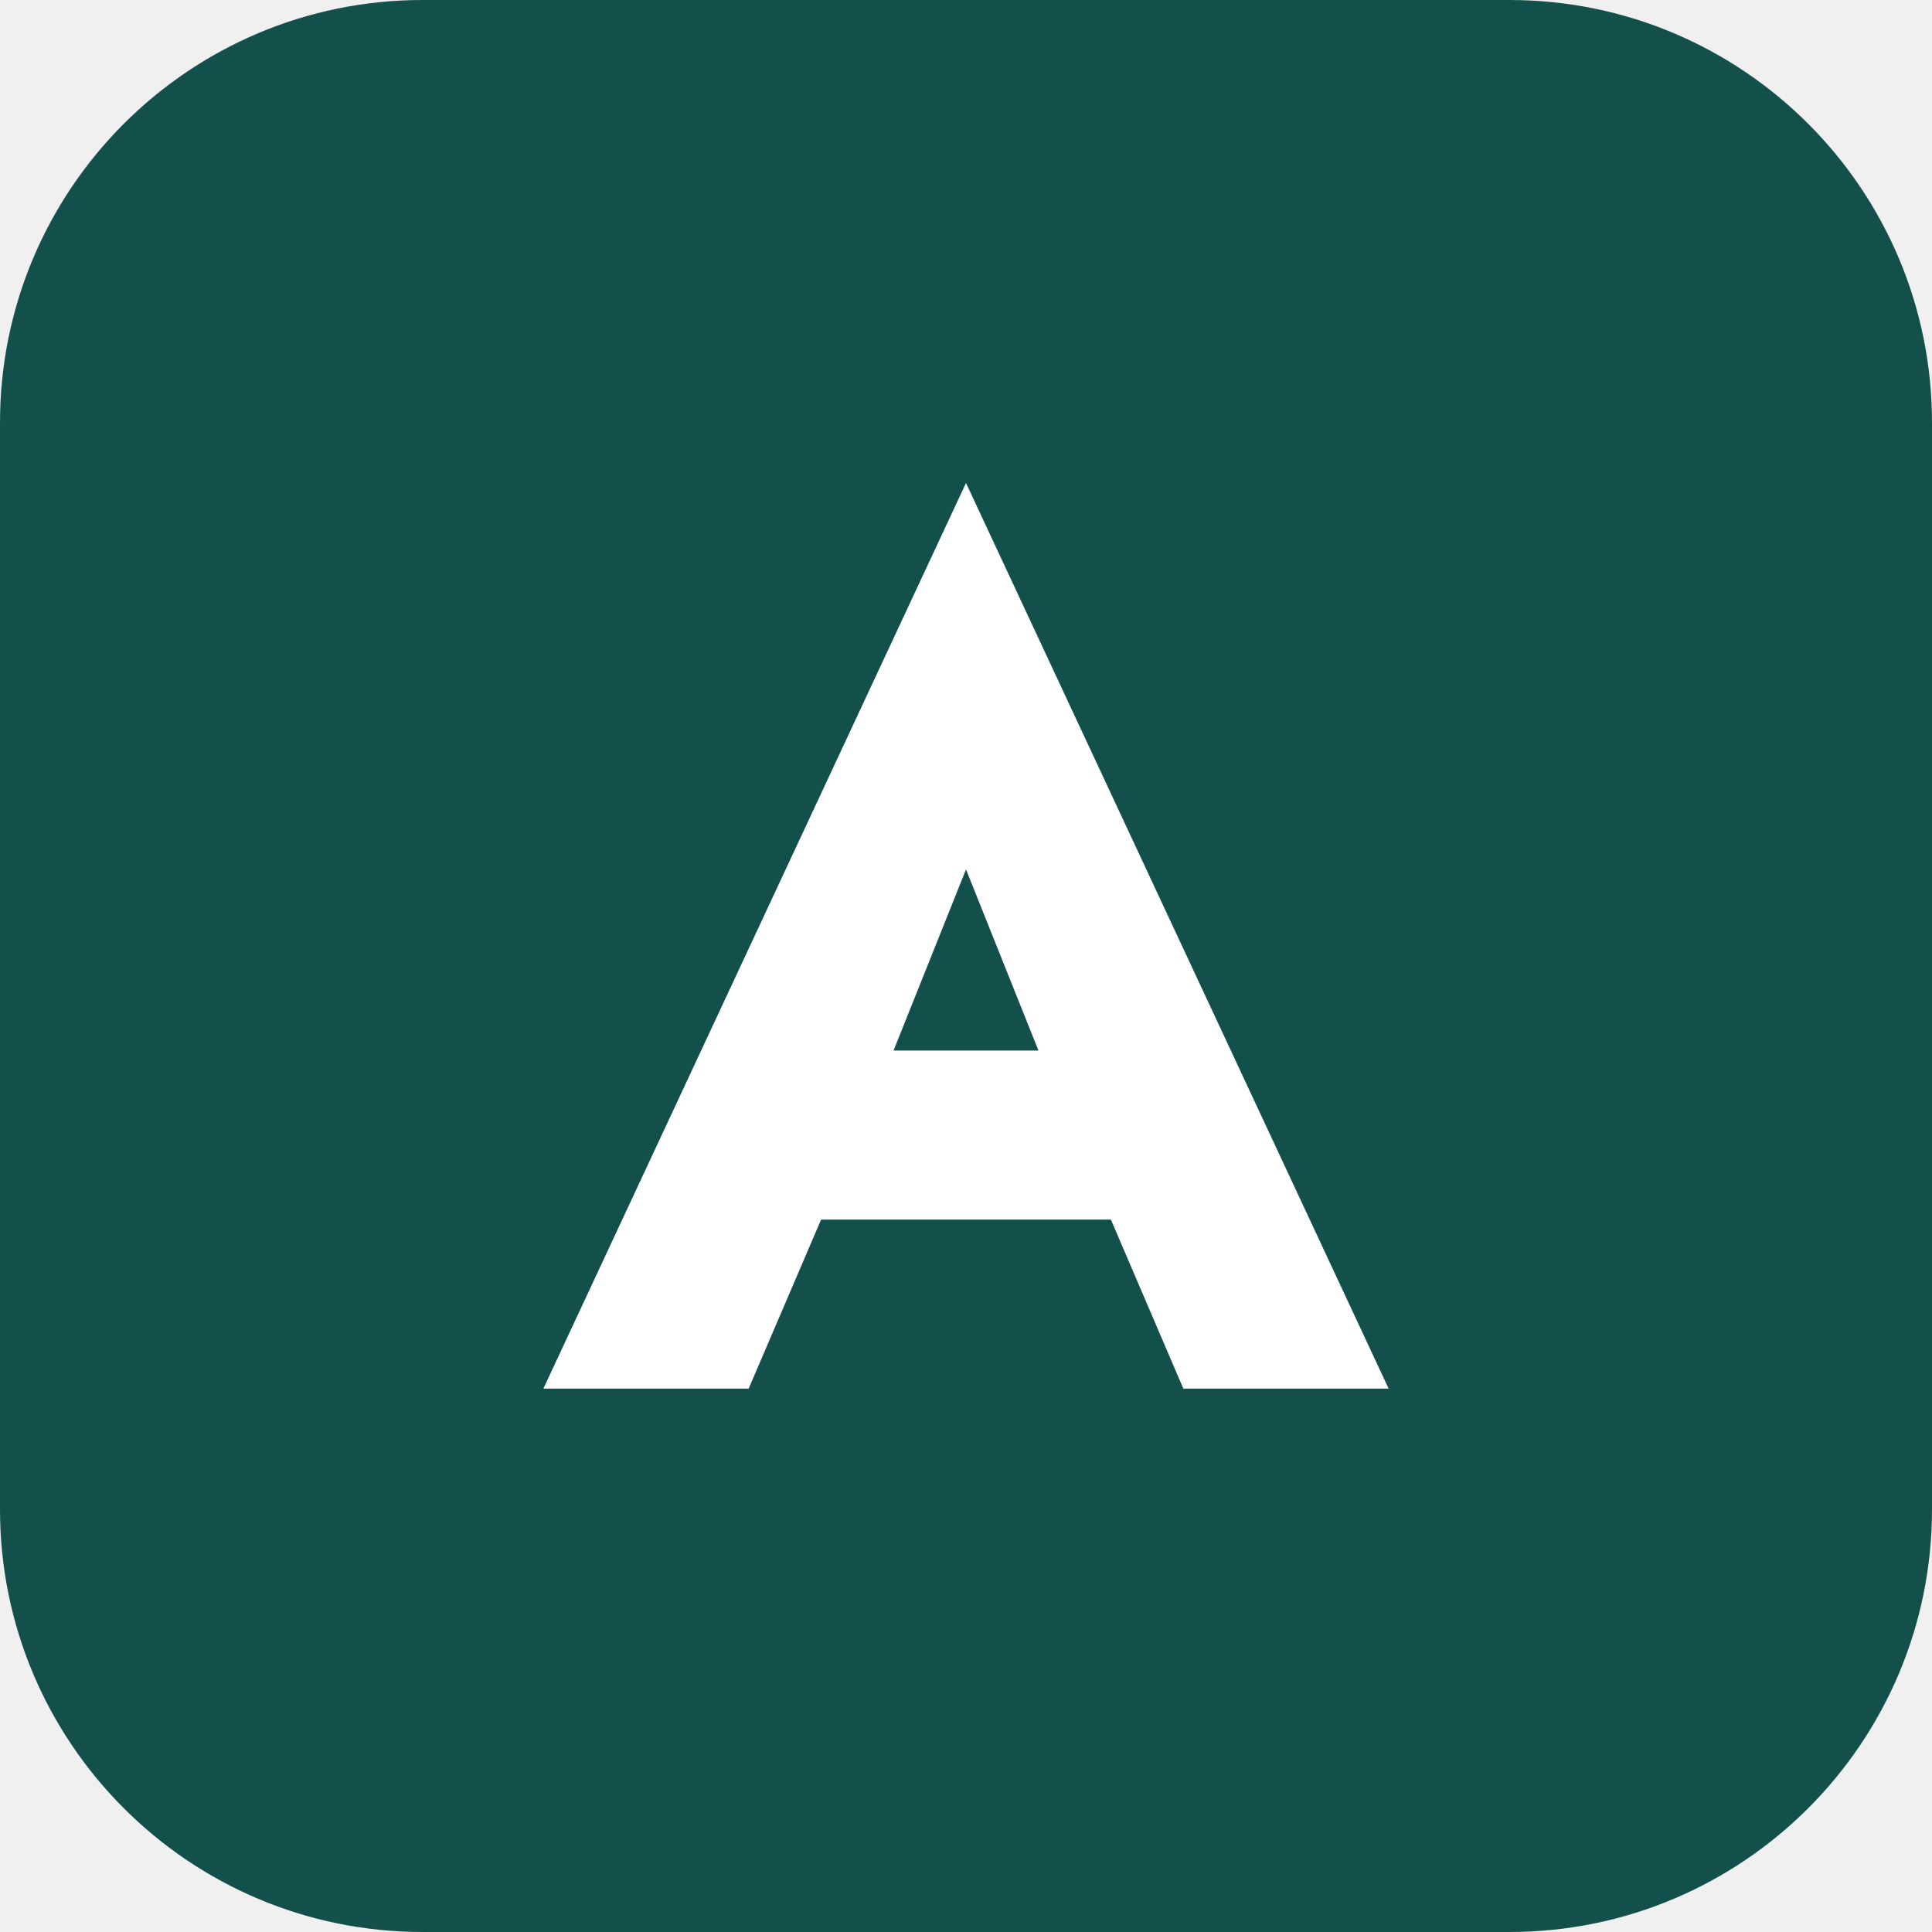
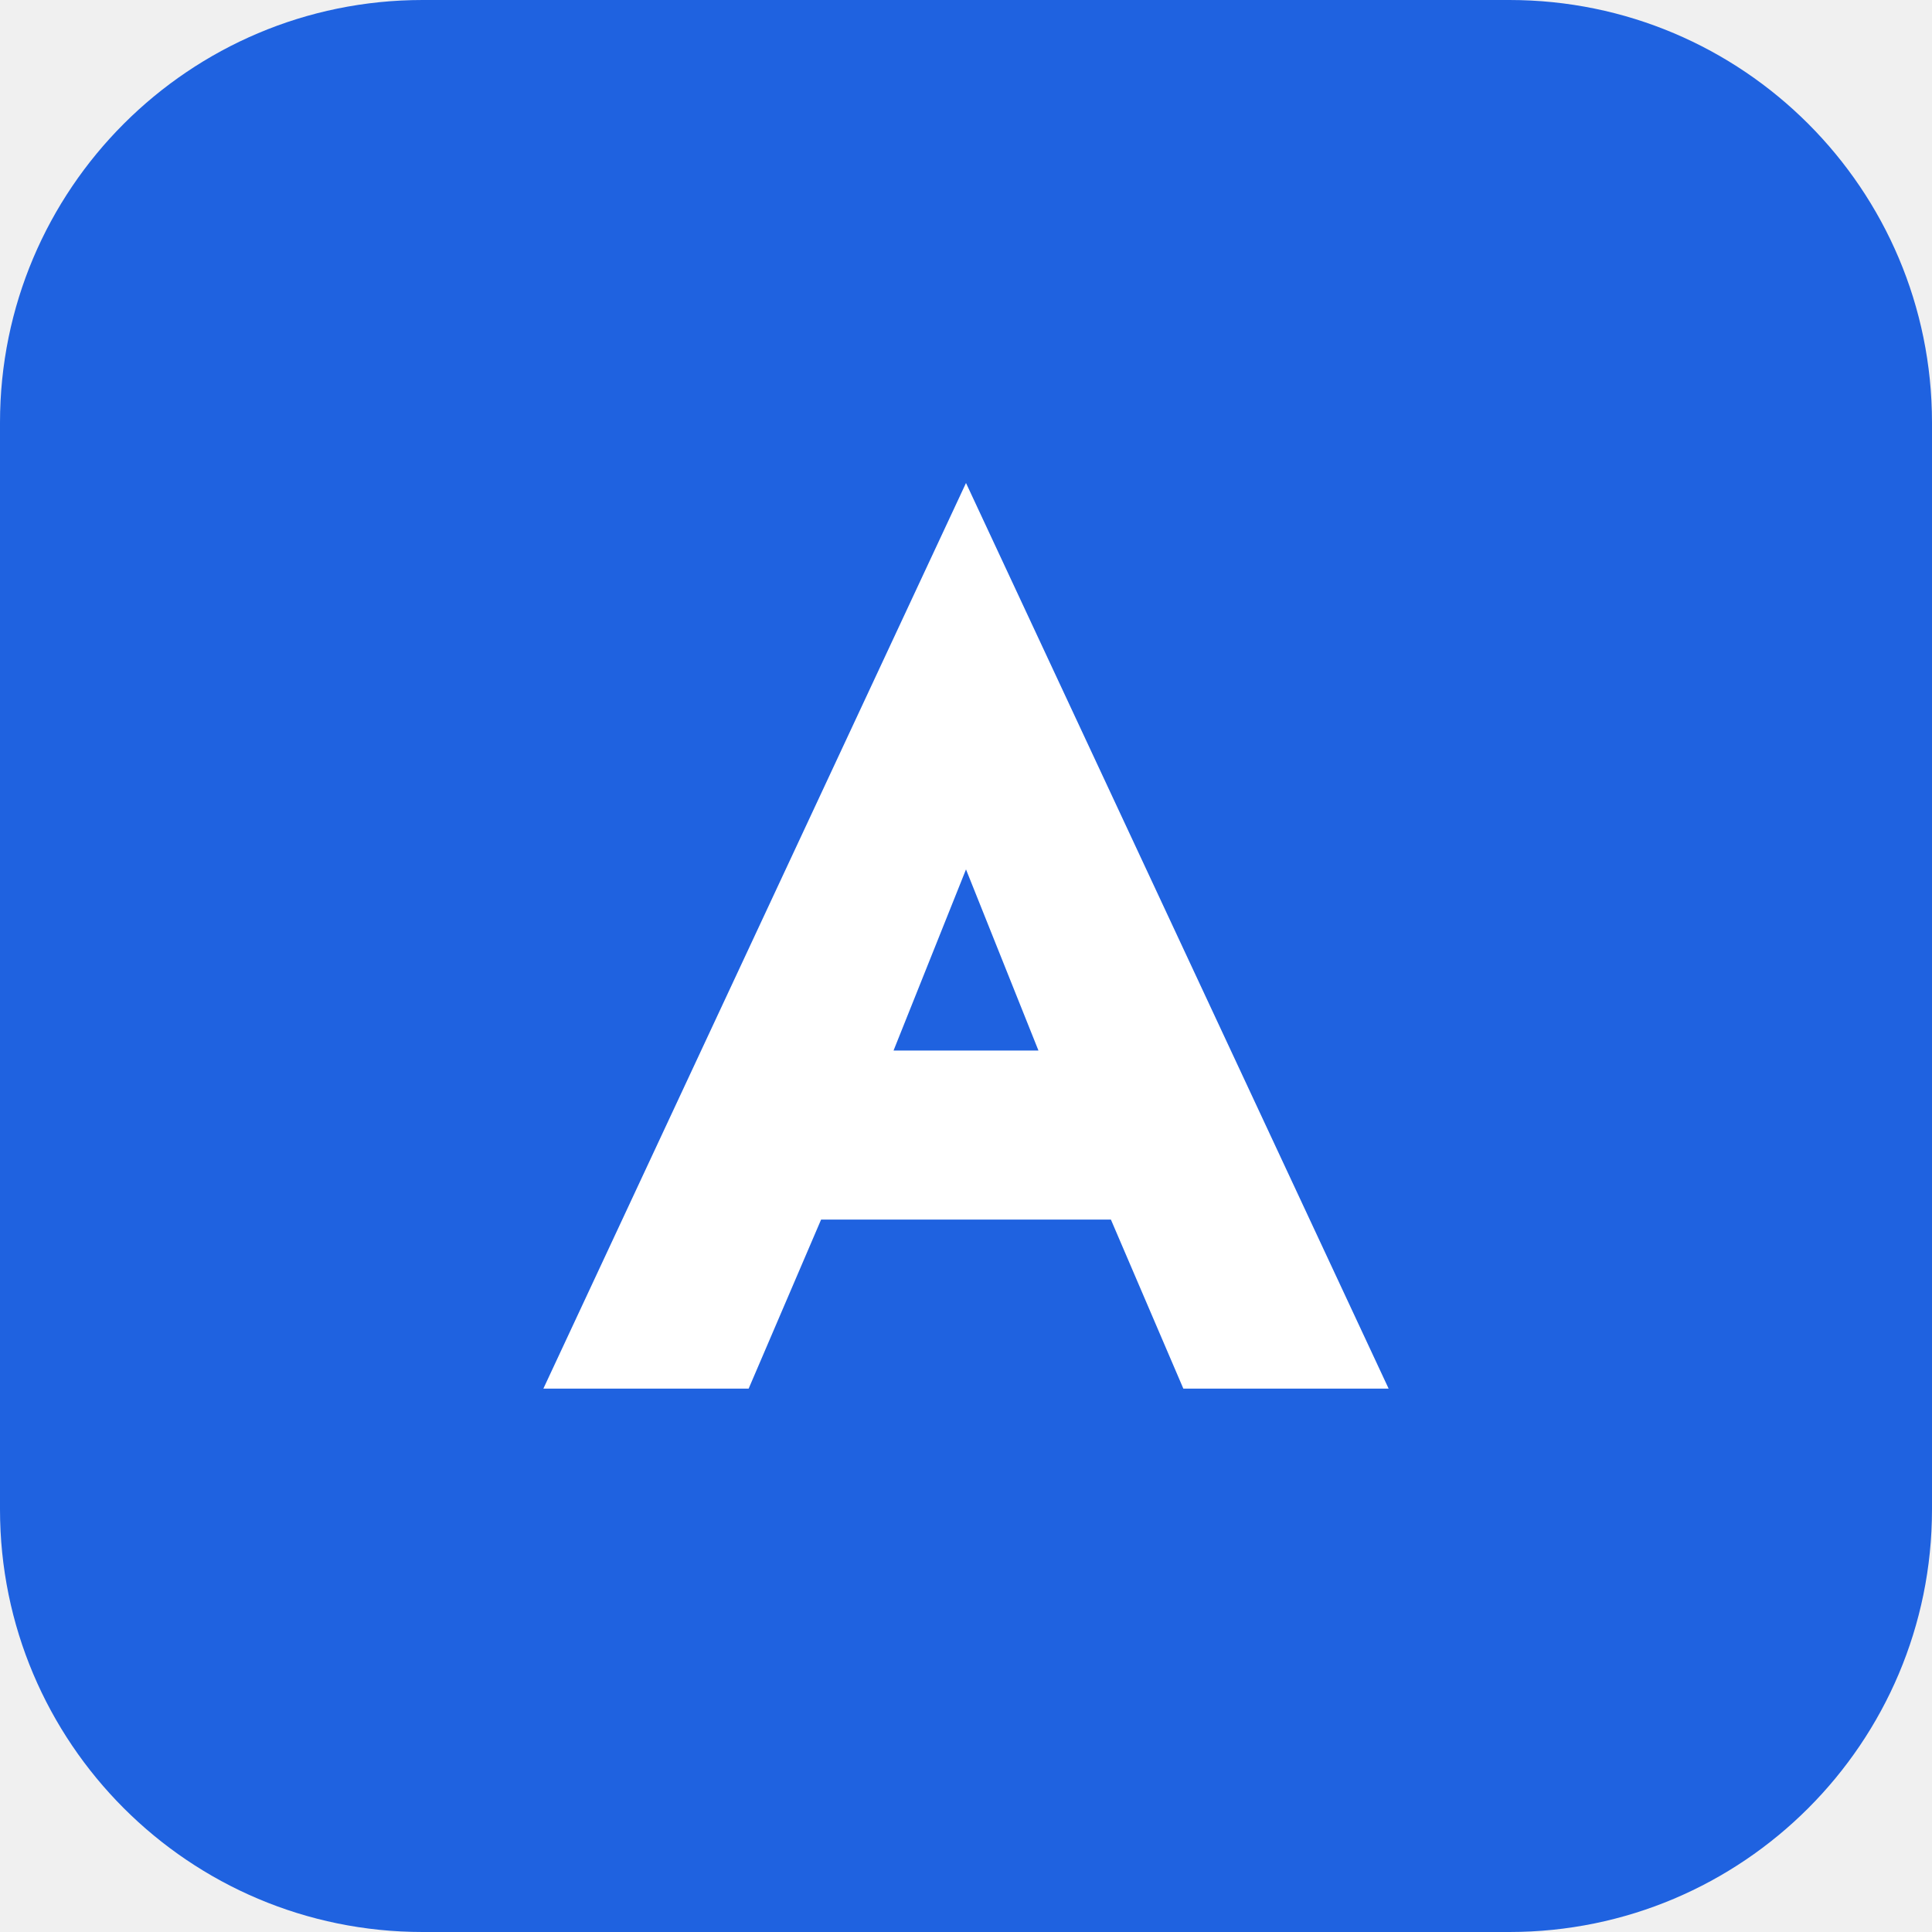
<svg xmlns="http://www.w3.org/2000/svg" viewBox="0 0 32 32">
-   <rect width="32" height="32" rx="7" fill="#14504b" />
+   <rect width="32" height="32" rx="7" fill="#1f62e0" />
  <path d="M9 23 16 8l7 15h-3.4l-1.2-2.8h-4.8L12.4 23zm5.8-5.6h2.4L16 14.4z" fill="#fff" />
</svg>
